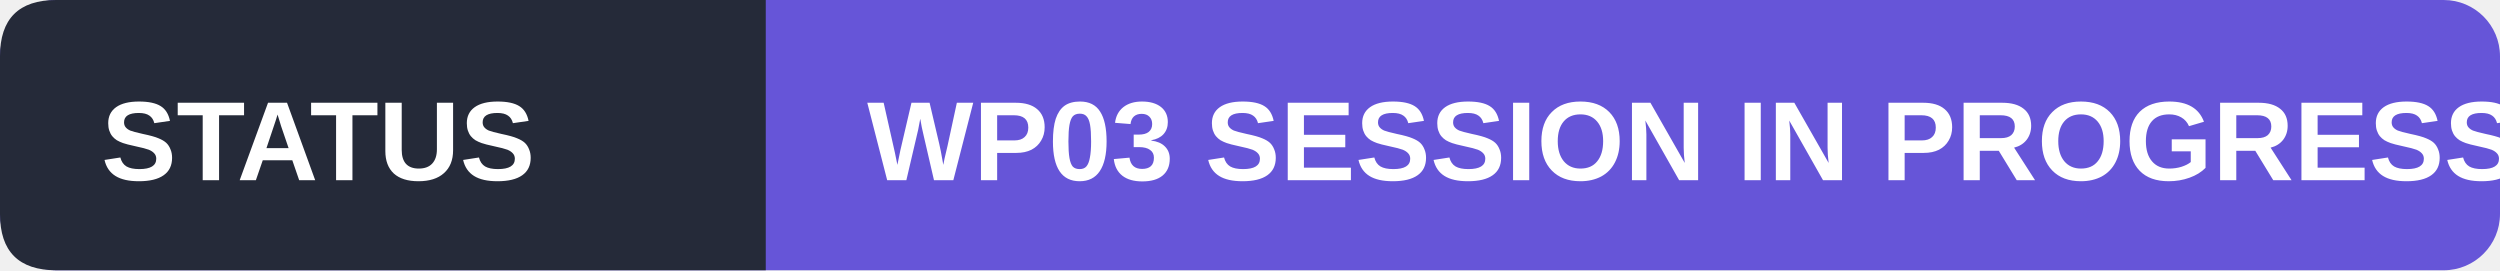
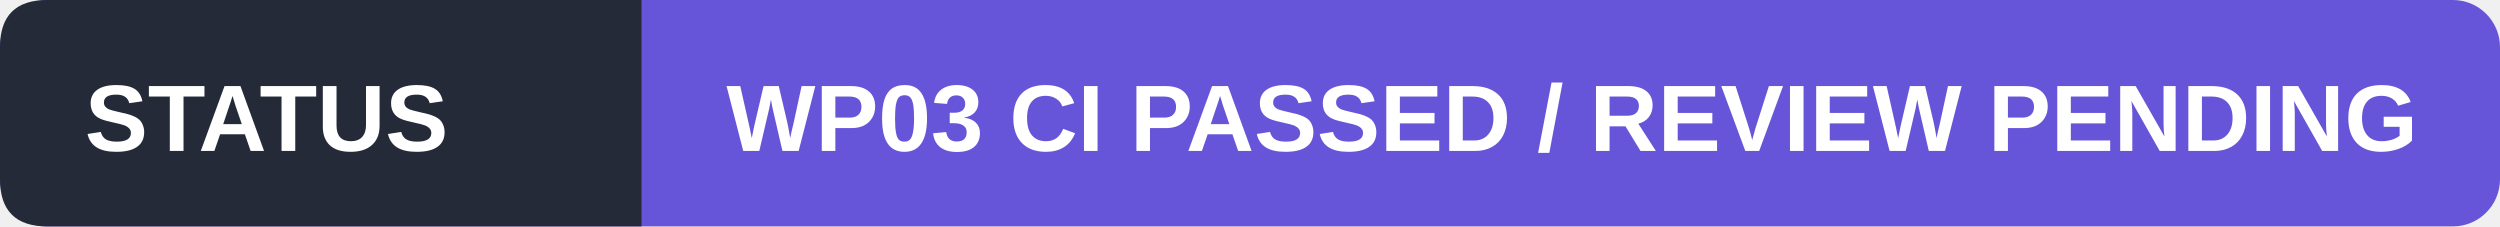
- <svg xmlns="http://www.w3.org/2000/svg" width="222" height="24" role="img" aria-label="STATUS: WP03 SESSION IN PROGRESS">
-   <rect width="222" height="24" rx="5" fill="#6655D8" />
+ <svg xmlns="http://www.w3.org/2000/svg" width="265" height="24" role="img" aria-label="STATUS: WP03 CI PASSED · REVIEW PENDING">
+   <rect width="265" height="24" rx="5" fill="#6655D8" />
  <path d="M5 0h63v24H5Q0 24 0 19V5Q0 0 5 0" fill="#252A39" />
  <g fill="#fff" font-family="Arial,sans-serif" font-size="10" font-weight="600">
    <text x="9" y="16">STATUS</text>
-     <text x="77" y="16">WP03 SESSION IN PROGRESS</text>
+     <text x="77" y="16">WP03 CI PASSED / REVIEW PENDING</text>
  </g>
</svg>
